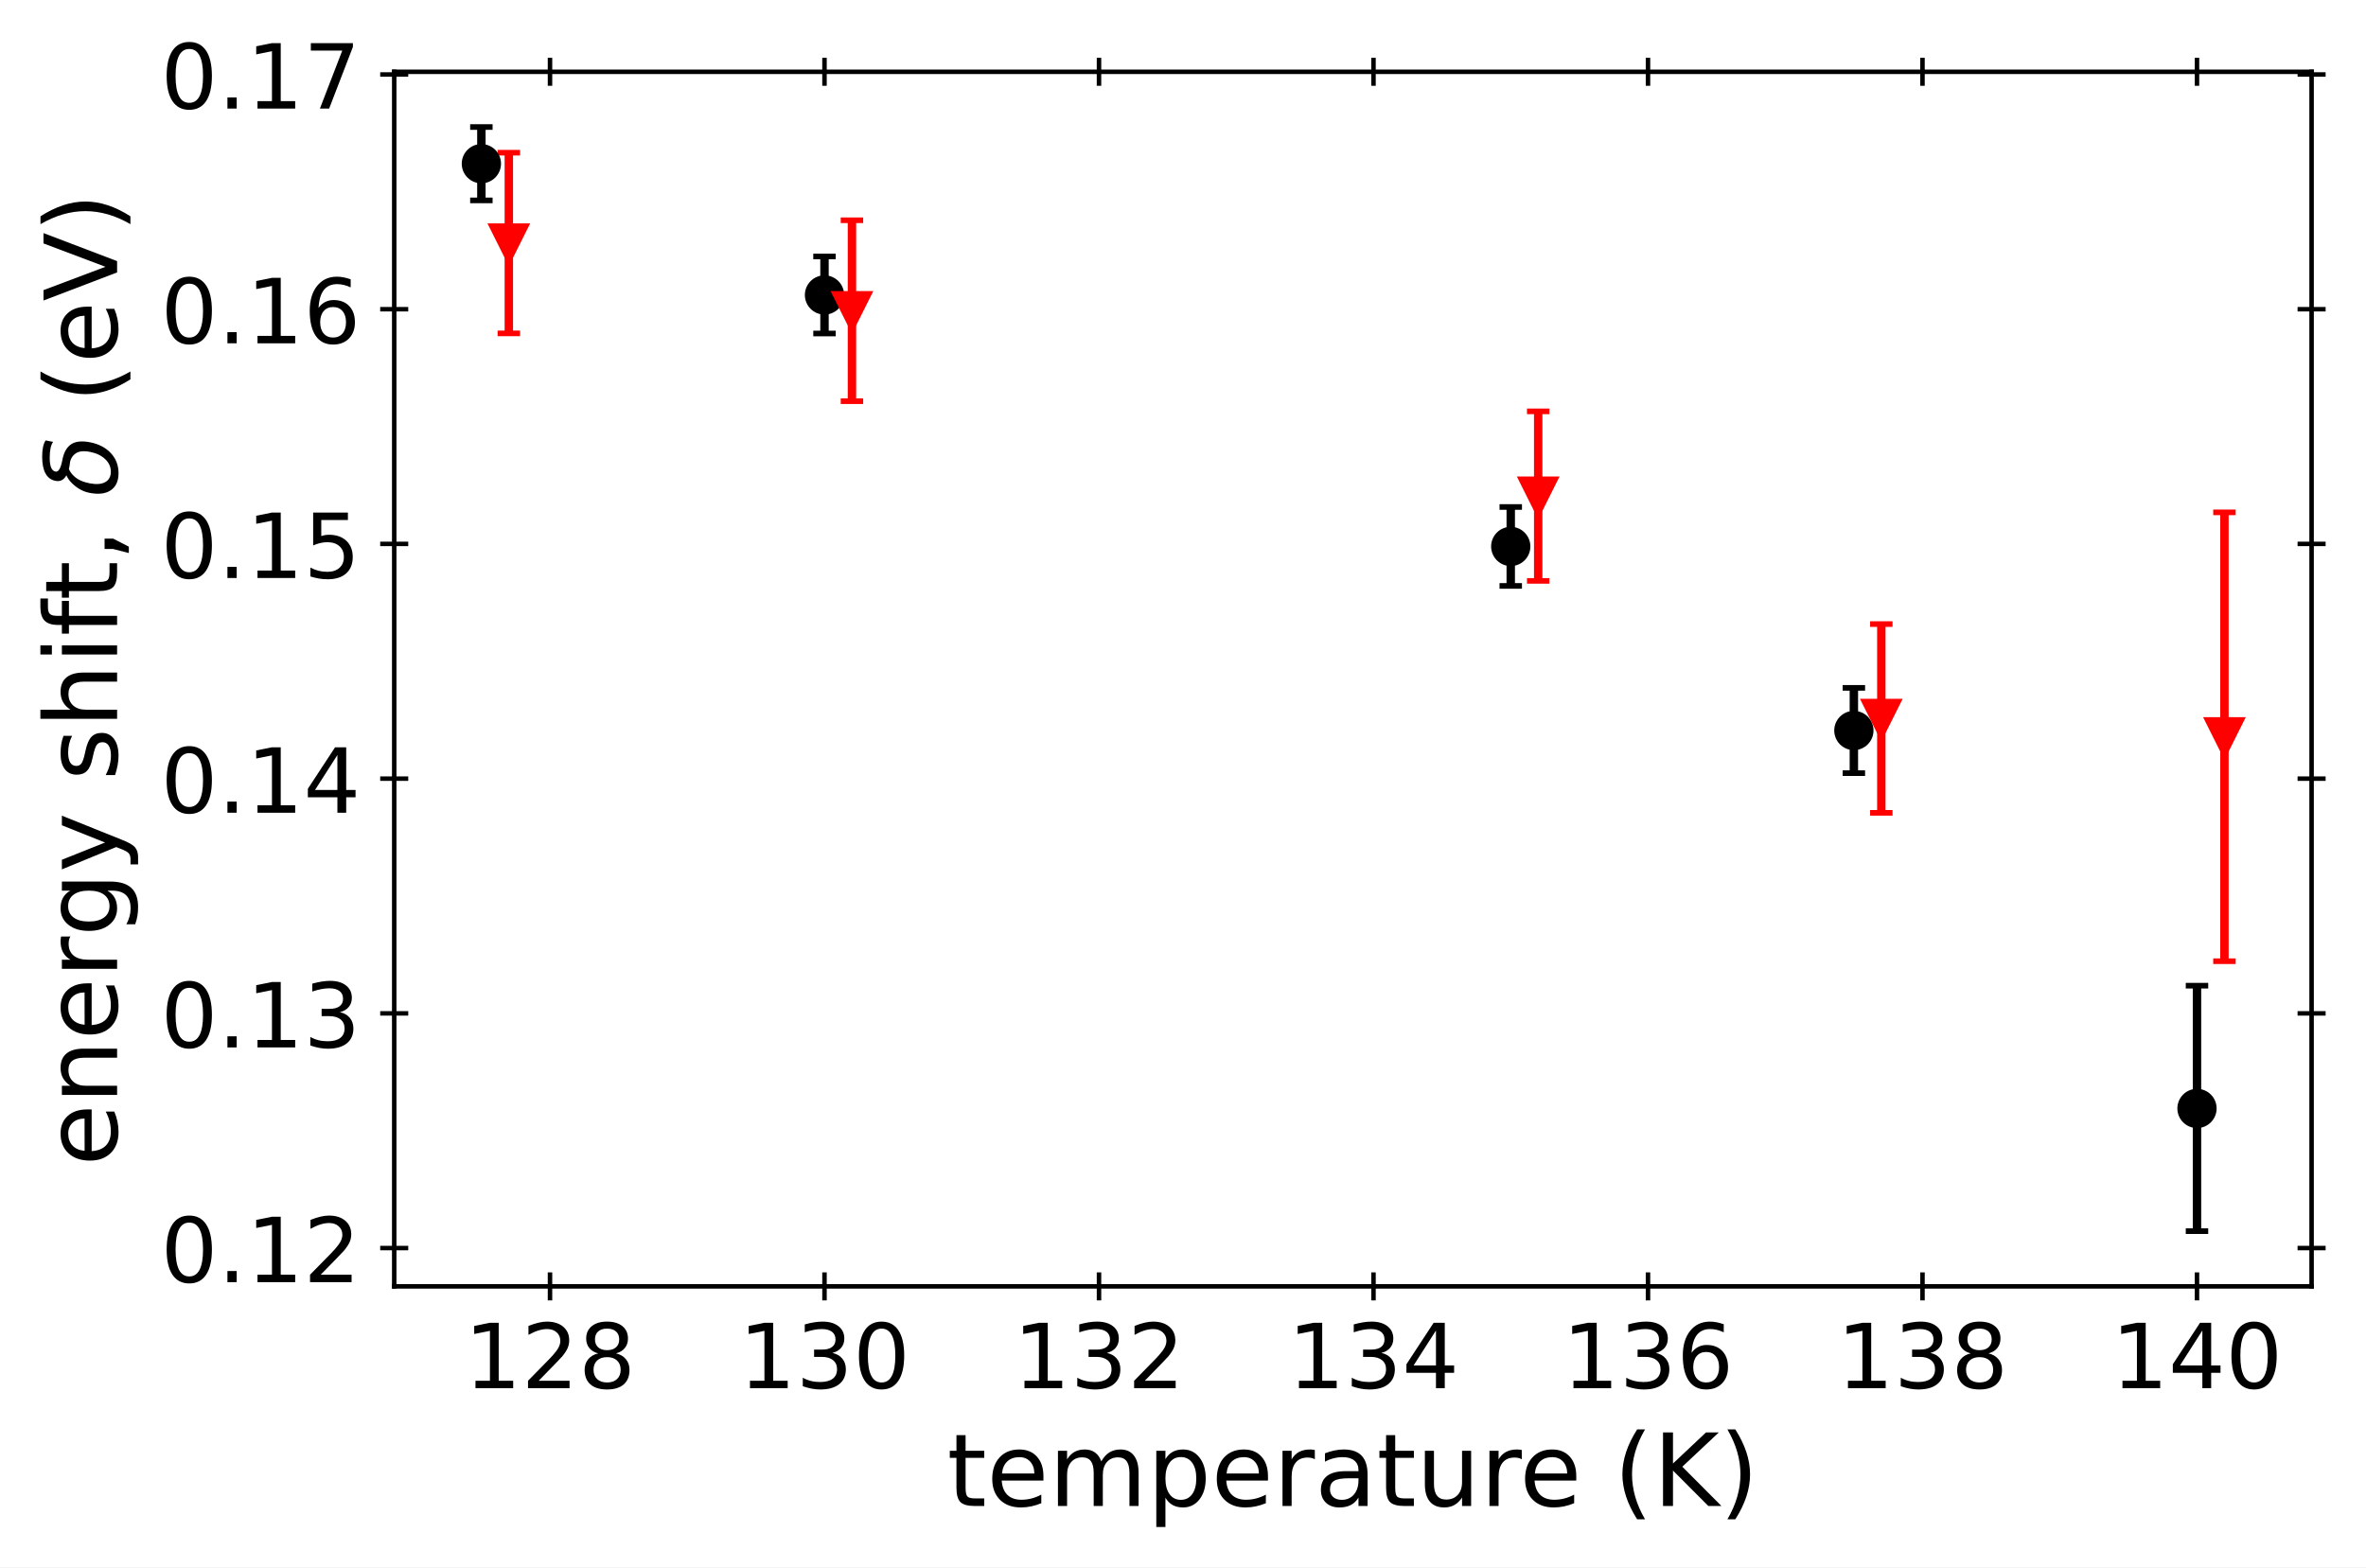
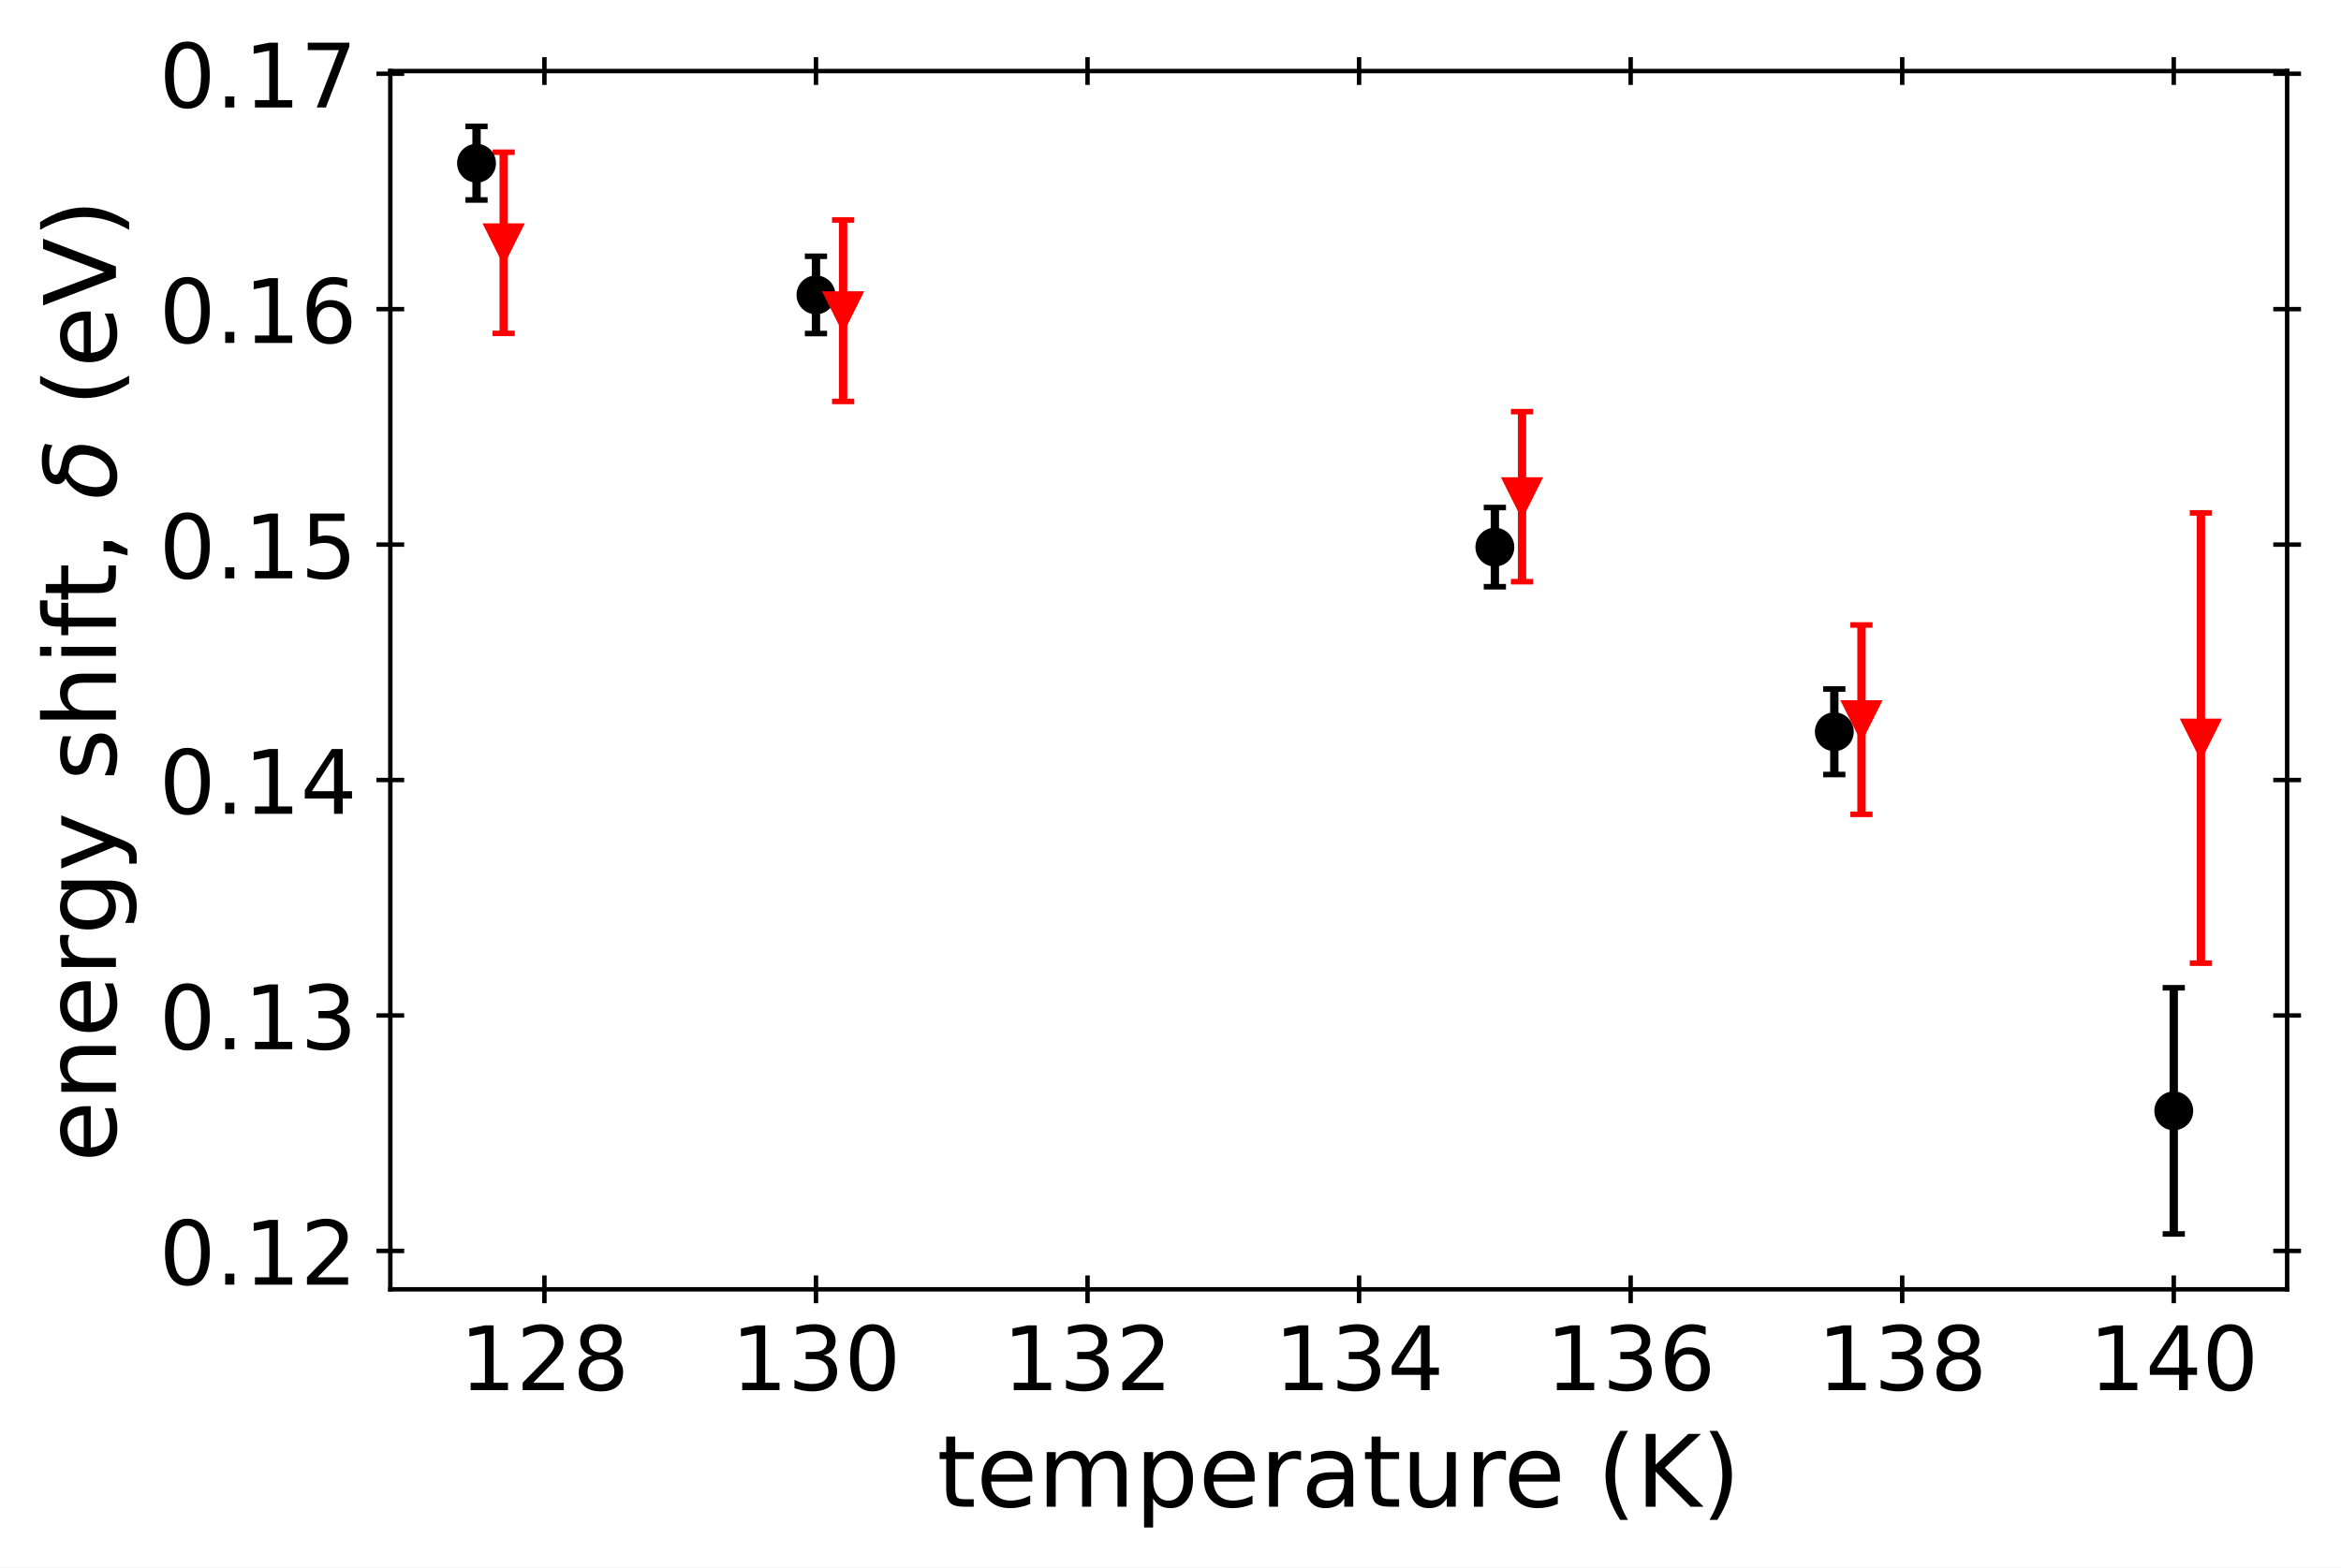
- <svg xmlns="http://www.w3.org/2000/svg" xmlns:xlink="http://www.w3.org/1999/xlink" width="421.826pt" height="279.476pt" viewBox="0 0 421.826 279.476" version="1.1">
+ <svg xmlns="http://www.w3.org/2000/svg" xmlns:xlink="http://www.w3.org/1999/xlink" width="421.556pt" height="282.349pt" viewBox="0 0 421.556 282.349" version="1.1">
  <defs>
    <style type="text/css">*{stroke-linejoin: round; stroke-linecap: butt}</style>
  </defs>
  <g id="figure_1">
    <g id="patch_1">
-       <path d="M 0 279.476  L 421.826 279.476  L 421.826 0  L 0 0  z " style="fill: #ffffff" />
+       <path d="M 0 282.349  L 421.556 282.349  L 421.556 0  L 0 0  z " style="fill: #ffffff" />
    </g>
    <g id="axes_1">
      <g id="patch_2">
-         <path d="M 70.285 229.37  L 412.126 229.37  L 412.126 12.804  L 70.285 12.804  z " style="fill: #ffffff" />
+         <path d="M 70.285 232.244  L 411.856 232.244  L 411.856 12.798  L 70.285 12.798  z " style="fill: #ffffff" />
      </g>
      <g id="matplotlib.axis_1">
        <g id="xtick_1">
          <g id="line2d_1">
            <defs>
-               <path id="m9408798e7b" d="M 0 2.5  L 0 -2.5  " style="stroke: #000000; stroke-width: 0.8" />
+               <path id="m8f74a3a046" d="M 0 2.5  L 0 -2.5  " style="stroke: #000000; stroke-width: 0.8" />
            </defs>
            <g>
-               <use xlink:href="#m9408798e7b" x="98.058" y="229.37" style="stroke: #000000; stroke-width: 0.8" />
+               <use xlink:href="#m8f74a3a046" x="98.036" y="232.244" style="stroke: #000000; stroke-width: 0.8" />
            </g>
          </g>
          <g id="line2d_2">
            <g>
-               <use xlink:href="#m9408798e7b" x="98.058" y="12.804" style="stroke: #000000; stroke-width: 0.8" />
+               <use xlink:href="#m8f74a3a046" x="98.036" y="12.798" style="stroke: #000000; stroke-width: 0.8" />
            </g>
          </g>
          <g id="text_1">
-             <g transform="translate(82.78808 247.5276) scale(0.16 -0.16)">
+             <g transform="translate(82.76614 250.4013) scale(0.16 -0.16)">
              <defs>
                <path id="DejaVuSans-31" d="M 794 531  L 1825 531  L 1825 4091  L 703 3866  L 703 4441  L 1819 4666  L 2450 4666  L 2450 531  L 3481 531  L 3481 0  L 794 0  L 794 531  z " transform="scale(0.015625)" />
                <path id="DejaVuSans-32" d="M 1228 531  L 3431 531  L 3431 0  L 469 0  L 469 531  Q 828 903 1448 1529  Q 2069 2156 2228 2338  Q 2531 2678 2651 2914  Q 2772 3150 2772 3378  Q 2772 3750 2511 3984  Q 2250 4219 1831 4219  Q 1534 4219 1204 4116  Q 875 4013 500 3803  L 500 4441  Q 881 4594 1212 4672  Q 1544 4750 1819 4750  Q 2544 4750 2975 4387  Q 3406 4025 3406 3419  Q 3406 3131 3298 2873  Q 3191 2616 2906 2266  Q 2828 2175 2409 1742  Q 1991 1309 1228 531  z " transform="scale(0.015625)" />
                <path id="DejaVuSans-38" d="M 2034 2216  Q 1584 2216 1326 1975  Q 1069 1734 1069 1313  Q 1069 891 1326 650  Q 1584 409 2034 409  Q 2484 409 2743 651  Q 3003 894 3003 1313  Q 3003 1734 2745 1975  Q 2488 2216 2034 2216  z M 1403 2484  Q 997 2584 770 2862  Q 544 3141 544 3541  Q 544 4100 942 4425  Q 1341 4750 2034 4750  Q 2731 4750 3128 4425  Q 3525 4100 3525 3541  Q 3525 3141 3298 2862  Q 3072 2584 2669 2484  Q 3125 2378 3379 2068  Q 3634 1759 3634 1313  Q 3634 634 3220 271  Q 2806 -91 2034 -91  Q 1263 -91 848 271  Q 434 634 434 1313  Q 434 1759 690 2068  Q 947 2378 1403 2484  z M 1172 3481  Q 1172 3119 1398 2916  Q 1625 2713 2034 2713  Q 2441 2713 2670 2916  Q 2900 3119 2900 3481  Q 2900 3844 2670 4047  Q 2441 4250 2034 4250  Q 1625 4250 1398 4047  Q 1172 3844 1172 3481  z " transform="scale(0.015625)" />
              </defs>
              <use xlink:href="#DejaVuSans-31" />
              <use xlink:href="#DejaVuSans-32" x="63.623" />
              <use xlink:href="#DejaVuSans-38" x="127.246" />
            </g>
          </g>
        </g>
        <g id="xtick_2">
          <g id="line2d_3">
            <g>
-               <use xlink:href="#m9408798e7b" x="146.997" y="229.37" style="stroke: #000000; stroke-width: 0.8" />
+               <use xlink:href="#m8f74a3a046" x="146.937" y="232.244" style="stroke: #000000; stroke-width: 0.8" />
            </g>
          </g>
          <g id="line2d_4">
            <g>
-               <use xlink:href="#m9408798e7b" x="146.997" y="12.804" style="stroke: #000000; stroke-width: 0.8" />
+               <use xlink:href="#m8f74a3a046" x="146.937" y="12.798" style="stroke: #000000; stroke-width: 0.8" />
            </g>
          </g>
          <g id="text_2">
-             <g transform="translate(131.7274 247.5276) scale(0.16 -0.16)">
+             <g transform="translate(131.6668 250.4013) scale(0.16 -0.16)">
              <defs>
                <path id="DejaVuSans-33" d="M 2597 2516  Q 3050 2419 3304 2112  Q 3559 1806 3559 1356  Q 3559 666 3084 287  Q 2609 -91 1734 -91  Q 1441 -91 1130 -33  Q 819 25 488 141  L 488 750  Q 750 597 1062 519  Q 1375 441 1716 441  Q 2309 441 2620 675  Q 2931 909 2931 1356  Q 2931 1769 2642 2001  Q 2353 2234 1838 2234  L 1294 2234  L 1294 2753  L 1863 2753  Q 2328 2753 2575 2939  Q 2822 3125 2822 3475  Q 2822 3834 2567 4026  Q 2313 4219 1838 4219  Q 1578 4219 1281 4162  Q 984 4106 628 3988  L 628 4550  Q 988 4650 1302 4700  Q 1616 4750 1894 4750  Q 2613 4750 3031 4423  Q 3450 4097 3450 3541  Q 3450 3153 3228 2886  Q 3006 2619 2597 2516  z " transform="scale(0.015625)" />
                <path id="DejaVuSans-30" d="M 2034 4250  Q 1547 4250 1301 3770  Q 1056 3291 1056 2328  Q 1056 1369 1301 889  Q 1547 409 2034 409  Q 2525 409 2770 889  Q 3016 1369 3016 2328  Q 3016 3291 2770 3770  Q 2525 4250 2034 4250  z M 2034 4750  Q 2819 4750 3233 4129  Q 3647 3509 3647 2328  Q 3647 1150 3233 529  Q 2819 -91 2034 -91  Q 1250 -91 836 529  Q 422 1150 422 2328  Q 422 3509 836 4129  Q 1250 4750 2034 4750  z " transform="scale(0.015625)" />
              </defs>
              <use xlink:href="#DejaVuSans-31" />
              <use xlink:href="#DejaVuSans-33" x="63.623" />
              <use xlink:href="#DejaVuSans-30" x="127.246" />
            </g>
          </g>
        </g>
        <g id="xtick_3">
          <g id="line2d_5">
            <g>
-               <use xlink:href="#m9408798e7b" x="195.937" y="229.37" style="stroke: #000000; stroke-width: 0.8" />
+               <use xlink:href="#m8f74a3a046" x="195.838" y="232.244" style="stroke: #000000; stroke-width: 0.8" />
            </g>
          </g>
          <g id="line2d_6">
            <g>
-               <use xlink:href="#m9408798e7b" x="195.937" y="12.804" style="stroke: #000000; stroke-width: 0.8" />
+               <use xlink:href="#m8f74a3a046" x="195.838" y="12.798" style="stroke: #000000; stroke-width: 0.8" />
            </g>
          </g>
          <g id="text_3">
-             <g transform="translate(180.6668 247.5276) scale(0.16 -0.16)">
+             <g transform="translate(180.5675 250.4013) scale(0.16 -0.16)">
              <use xlink:href="#DejaVuSans-31" />
              <use xlink:href="#DejaVuSans-33" x="63.623" />
              <use xlink:href="#DejaVuSans-32" x="127.246" />
            </g>
          </g>
        </g>
        <g id="xtick_4">
          <g id="line2d_7">
            <g>
-               <use xlink:href="#m9408798e7b" x="244.876" y="229.37" style="stroke: #000000; stroke-width: 0.8" />
+               <use xlink:href="#m8f74a3a046" x="244.738" y="232.244" style="stroke: #000000; stroke-width: 0.8" />
            </g>
          </g>
          <g id="line2d_8">
            <g>
-               <use xlink:href="#m9408798e7b" x="244.876" y="12.804" style="stroke: #000000; stroke-width: 0.8" />
+               <use xlink:href="#m8f74a3a046" x="244.738" y="12.798" style="stroke: #000000; stroke-width: 0.8" />
            </g>
          </g>
          <g id="text_4">
-             <g transform="translate(229.6061 247.5276) scale(0.16 -0.16)">
+             <g transform="translate(229.4682 250.4013) scale(0.16 -0.16)">
              <defs>
                <path id="DejaVuSans-34" d="M 2419 4116  L 825 1625  L 2419 1625  L 2419 4116  z M 2253 4666  L 3047 4666  L 3047 1625  L 3713 1625  L 3713 1100  L 3047 1100  L 3047 0  L 2419 0  L 2419 1100  L 313 1100  L 313 1709  L 2253 4666  z " transform="scale(0.015625)" />
              </defs>
              <use xlink:href="#DejaVuSans-31" />
              <use xlink:href="#DejaVuSans-33" x="63.623" />
              <use xlink:href="#DejaVuSans-34" x="127.246" />
            </g>
          </g>
        </g>
        <g id="xtick_5">
          <g id="line2d_9">
            <g>
-               <use xlink:href="#m9408798e7b" x="293.815" y="229.37" style="stroke: #000000; stroke-width: 0.8" />
+               <use xlink:href="#m8f74a3a046" x="293.639" y="232.244" style="stroke: #000000; stroke-width: 0.8" />
            </g>
          </g>
          <g id="line2d_10">
            <g>
-               <use xlink:href="#m9408798e7b" x="293.815" y="12.804" style="stroke: #000000; stroke-width: 0.8" />
+               <use xlink:href="#m8f74a3a046" x="293.639" y="12.798" style="stroke: #000000; stroke-width: 0.8" />
            </g>
          </g>
          <g id="text_5">
-             <g transform="translate(278.5454 247.5276) scale(0.16 -0.16)">
+             <g transform="translate(278.3689 250.4013) scale(0.16 -0.16)">
              <defs>
                <path id="DejaVuSans-36" d="M 2113 2584  Q 1688 2584 1439 2293  Q 1191 2003 1191 1497  Q 1191 994 1439 701  Q 1688 409 2113 409  Q 2538 409 2786 701  Q 3034 994 3034 1497  Q 3034 2003 2786 2293  Q 2538 2584 2113 2584  z M 3366 4563  L 3366 3988  Q 3128 4100 2886 4159  Q 2644 4219 2406 4219  Q 1781 4219 1451 3797  Q 1122 3375 1075 2522  Q 1259 2794 1537 2939  Q 1816 3084 2150 3084  Q 2853 3084 3261 2657  Q 3669 2231 3669 1497  Q 3669 778 3244 343  Q 2819 -91 2113 -91  Q 1303 -91 875 529  Q 447 1150 447 2328  Q 447 3434 972 4092  Q 1497 4750 2381 4750  Q 2619 4750 2861 4703  Q 3103 4656 3366 4563  z " transform="scale(0.015625)" />
              </defs>
              <use xlink:href="#DejaVuSans-31" />
              <use xlink:href="#DejaVuSans-33" x="63.623" />
              <use xlink:href="#DejaVuSans-36" x="127.246" />
            </g>
          </g>
        </g>
        <g id="xtick_6">
          <g id="line2d_11">
            <g>
-               <use xlink:href="#m9408798e7b" x="342.755" y="229.37" style="stroke: #000000; stroke-width: 0.8" />
+               <use xlink:href="#m8f74a3a046" x="342.54" y="232.244" style="stroke: #000000; stroke-width: 0.8" />
            </g>
          </g>
          <g id="line2d_12">
            <g>
-               <use xlink:href="#m9408798e7b" x="342.755" y="12.804" style="stroke: #000000; stroke-width: 0.8" />
+               <use xlink:href="#m8f74a3a046" x="342.54" y="12.798" style="stroke: #000000; stroke-width: 0.8" />
            </g>
          </g>
          <g id="text_6">
-             <g transform="translate(327.4848 247.5276) scale(0.16 -0.16)">
+             <g transform="translate(327.2696 250.4013) scale(0.16 -0.16)">
              <use xlink:href="#DejaVuSans-31" />
              <use xlink:href="#DejaVuSans-33" x="63.623" />
              <use xlink:href="#DejaVuSans-38" x="127.246" />
            </g>
          </g>
        </g>
        <g id="xtick_7">
          <g id="line2d_13">
            <g>
-               <use xlink:href="#m9408798e7b" x="391.694" y="229.37" style="stroke: #000000; stroke-width: 0.8" />
+               <use xlink:href="#m8f74a3a046" x="391.44" y="232.244" style="stroke: #000000; stroke-width: 0.8" />
            </g>
          </g>
          <g id="line2d_14">
            <g>
-               <use xlink:href="#m9408798e7b" x="391.694" y="12.804" style="stroke: #000000; stroke-width: 0.8" />
+               <use xlink:href="#m8f74a3a046" x="391.44" y="12.798" style="stroke: #000000; stroke-width: 0.8" />
            </g>
          </g>
          <g id="text_7">
-             <g transform="translate(376.4241 247.5276) scale(0.16 -0.16)">
+             <g transform="translate(376.1703 250.4013) scale(0.16 -0.16)">
              <use xlink:href="#DejaVuSans-31" />
              <use xlink:href="#DejaVuSans-34" x="63.623" />
              <use xlink:href="#DejaVuSans-30" x="127.246" />
            </g>
          </g>
        </g>
        <g id="text_8">
-           <g transform="translate(168.8541 268.5323) scale(0.18 -0.18)">
+           <g transform="translate(168.7191 271.406) scale(0.18 -0.18)">
            <defs>
              <path id="DejaVuSans-74" d="M 1172 4494  L 1172 3500  L 2356 3500  L 2356 3053  L 1172 3053  L 1172 1153  Q 1172 725 1289 603  Q 1406 481 1766 481  L 2356 481  L 2356 0  L 1766 0  Q 1100 0 847 248  Q 594 497 594 1153  L 594 3053  L 172 3053  L 172 3500  L 594 3500  L 594 4494  L 1172 4494  z " transform="scale(0.015625)" />
              <path id="DejaVuSans-65" d="M 3597 1894  L 3597 1613  L 953 1613  Q 991 1019 1311 708  Q 1631 397 2203 397  Q 2534 397 2845 478  Q 3156 559 3463 722  L 3463 178  Q 3153 47 2828 -22  Q 2503 -91 2169 -91  Q 1331 -91 842 396  Q 353 884 353 1716  Q 353 2575 817 3079  Q 1281 3584 2069 3584  Q 2775 3584 3186 3129  Q 3597 2675 3597 1894  z M 3022 2063  Q 3016 2534 2758 2815  Q 2500 3097 2075 3097  Q 1594 3097 1305 2825  Q 1016 2553 972 2059  L 3022 2063  z " transform="scale(0.015625)" />
              <path id="DejaVuSans-6d" d="M 3328 2828  Q 3544 3216 3844 3400  Q 4144 3584 4550 3584  Q 5097 3584 5394 3201  Q 5691 2819 5691 2113  L 5691 0  L 5113 0  L 5113 2094  Q 5113 2597 4934 2840  Q 4756 3084 4391 3084  Q 3944 3084 3684 2787  Q 3425 2491 3425 1978  L 3425 0  L 2847 0  L 2847 2094  Q 2847 2600 2669 2842  Q 2491 3084 2119 3084  Q 1678 3084 1418 2786  Q 1159 2488 1159 1978  L 1159 0  L 581 0  L 581 3500  L 1159 3500  L 1159 2956  Q 1356 3278 1631 3431  Q 1906 3584 2284 3584  Q 2666 3584 2933 3390  Q 3200 3197 3328 2828  z " transform="scale(0.015625)" />
              <path id="DejaVuSans-70" d="M 1159 525  L 1159 -1331  L 581 -1331  L 581 3500  L 1159 3500  L 1159 2969  Q 1341 3281 1617 3432  Q 1894 3584 2278 3584  Q 2916 3584 3314 3078  Q 3713 2572 3713 1747  Q 3713 922 3314 415  Q 2916 -91 2278 -91  Q 1894 -91 1617 61  Q 1341 213 1159 525  z M 3116 1747  Q 3116 2381 2855 2742  Q 2594 3103 2138 3103  Q 1681 3103 1420 2742  Q 1159 2381 1159 1747  Q 1159 1113 1420 752  Q 1681 391 2138 391  Q 2594 391 2855 752  Q 3116 1113 3116 1747  z " transform="scale(0.015625)" />
              <path id="DejaVuSans-72" d="M 2631 2963  Q 2534 3019 2420 3045  Q 2306 3072 2169 3072  Q 1681 3072 1420 2755  Q 1159 2438 1159 1844  L 1159 0  L 581 0  L 581 3500  L 1159 3500  L 1159 2956  Q 1341 3275 1631 3429  Q 1922 3584 2338 3584  Q 2397 3584 2469 3576  Q 2541 3569 2628 3553  L 2631 2963  z " transform="scale(0.015625)" />
              <path id="DejaVuSans-61" d="M 2194 1759  Q 1497 1759 1228 1600  Q 959 1441 959 1056  Q 959 750 1161 570  Q 1363 391 1709 391  Q 2188 391 2477 730  Q 2766 1069 2766 1631  L 2766 1759  L 2194 1759  z M 3341 1997  L 3341 0  L 2766 0  L 2766 531  Q 2569 213 2275 61  Q 1981 -91 1556 -91  Q 1019 -91 701 211  Q 384 513 384 1019  Q 384 1609 779 1909  Q 1175 2209 1959 2209  L 2766 2209  L 2766 2266  Q 2766 2663 2505 2880  Q 2244 3097 1772 3097  Q 1472 3097 1187 3025  Q 903 2953 641 2809  L 641 3341  Q 956 3463 1253 3523  Q 1550 3584 1831 3584  Q 2591 3584 2966 3190  Q 3341 2797 3341 1997  z " transform="scale(0.015625)" />
              <path id="DejaVuSans-75" d="M 544 1381  L 544 3500  L 1119 3500  L 1119 1403  Q 1119 906 1312 657  Q 1506 409 1894 409  Q 2359 409 2629 706  Q 2900 1003 2900 1516  L 2900 3500  L 3475 3500  L 3475 0  L 2900 0  L 2900 538  Q 2691 219 2414 64  Q 2138 -91 1772 -91  Q 1169 -91 856 284  Q 544 659 544 1381  z M 1991 3584  L 1991 3584  z " transform="scale(0.015625)" />
              <path id="DejaVuSans-20" transform="scale(0.015625)" />
              <path id="DejaVuSans-28" d="M 1984 4856  Q 1566 4138 1362 3434  Q 1159 2731 1159 2009  Q 1159 1288 1364 580  Q 1569 -128 1984 -844  L 1484 -844  Q 1016 -109 783 600  Q 550 1309 550 2009  Q 550 2706 781 3412  Q 1013 4119 1484 4856  L 1984 4856  z " transform="scale(0.015625)" />
              <path id="DejaVuSans-4b" d="M 628 4666  L 1259 4666  L 1259 2694  L 3353 4666  L 4166 4666  L 1850 2491  L 4331 0  L 3500 0  L 1259 2247  L 1259 0  L 628 0  L 628 4666  z " transform="scale(0.015625)" />
              <path id="DejaVuSans-29" d="M 513 4856  L 1013 4856  Q 1481 4119 1714 3412  Q 1947 2706 1947 2009  Q 1947 1309 1714 600  Q 1481 -109 1013 -844  L 513 -844  Q 928 -128 1133 580  Q 1338 1288 1338 2009  Q 1338 2731 1133 3434  Q 928 4138 513 4856  z " transform="scale(0.015625)" />
            </defs>
            <use xlink:href="#DejaVuSans-74" />
            <use xlink:href="#DejaVuSans-65" x="39.209" />
            <use xlink:href="#DejaVuSans-6d" x="100.732" />
            <use xlink:href="#DejaVuSans-70" x="198.145" />
            <use xlink:href="#DejaVuSans-65" x="261.621" />
            <use xlink:href="#DejaVuSans-72" x="323.145" />
            <use xlink:href="#DejaVuSans-61" x="364.258" />
            <use xlink:href="#DejaVuSans-74" x="425.537" />
            <use xlink:href="#DejaVuSans-75" x="464.746" />
            <use xlink:href="#DejaVuSans-72" x="528.125" />
            <use xlink:href="#DejaVuSans-65" x="566.988" />
            <use xlink:href="#DejaVuSans-20" x="628.512" />
            <use xlink:href="#DejaVuSans-28" x="660.299" />
            <use xlink:href="#DejaVuSans-4b" x="699.312" />
            <use xlink:href="#DejaVuSans-29" x="764.889" />
          </g>
        </g>
      </g>
      <g id="matplotlib.axis_2">
        <g id="ytick_1">
          <g id="line2d_15">
            <defs>
-               <path id="m088292e2e8" d="M 2.5 0  L -2.5 -0  " style="stroke: #000000; stroke-width: 0.8" />
+               <path id="m3745c87057" d="M 2.5 0  L -2.5 -0  " style="stroke: #000000; stroke-width: 0.8" />
            </defs>
            <g>
-               <use xlink:href="#m088292e2e8" x="70.285" y="222.541" style="stroke: #000000; stroke-width: 0.8" />
+               <use xlink:href="#m3745c87057" x="70.285" y="225.324" style="stroke: #000000; stroke-width: 0.8" />
            </g>
          </g>
          <g id="line2d_16">
            <g>
-               <use xlink:href="#m088292e2e8" x="412.126" y="222.541" style="stroke: #000000; stroke-width: 0.8" />
+               <use xlink:href="#m3745c87057" x="411.856" y="225.324" style="stroke: #000000; stroke-width: 0.8" />
            </g>
          </g>
          <g id="text_9">
-             <g transform="translate(28.66 228.6199) scale(0.16 -0.16)">
+             <g transform="translate(28.66 231.4028) scale(0.16 -0.16)">
              <defs>
                <path id="DejaVuSans-2e" d="M 684 794  L 1344 794  L 1344 0  L 684 0  L 684 794  z " transform="scale(0.015625)" />
              </defs>
              <use xlink:href="#DejaVuSans-30" />
              <use xlink:href="#DejaVuSans-2e" x="63.623" />
              <use xlink:href="#DejaVuSans-31" x="95.41" />
              <use xlink:href="#DejaVuSans-32" x="159.033" />
            </g>
          </g>
        </g>
        <g id="ytick_2">
          <g id="line2d_17">
            <g>
-               <use xlink:href="#m088292e2e8" x="70.285" y="180.689" style="stroke: #000000; stroke-width: 0.8" />
+               <use xlink:href="#m3745c87057" x="70.285" y="182.915" style="stroke: #000000; stroke-width: 0.8" />
            </g>
          </g>
          <g id="line2d_18">
            <g>
-               <use xlink:href="#m088292e2e8" x="412.126" y="180.689" style="stroke: #000000; stroke-width: 0.8" />
+               <use xlink:href="#m3745c87057" x="411.856" y="182.915" style="stroke: #000000; stroke-width: 0.8" />
            </g>
          </g>
          <g id="text_10">
-             <g transform="translate(28.66 186.7675) scale(0.16 -0.16)">
+             <g transform="translate(28.66 188.9937) scale(0.16 -0.16)">
              <use xlink:href="#DejaVuSans-30" />
              <use xlink:href="#DejaVuSans-2e" x="63.623" />
              <use xlink:href="#DejaVuSans-31" x="95.41" />
              <use xlink:href="#DejaVuSans-33" x="159.033" />
            </g>
          </g>
        </g>
        <g id="ytick_3">
          <g id="line2d_19">
            <g>
-               <use xlink:href="#m088292e2e8" x="70.285" y="138.836" style="stroke: #000000; stroke-width: 0.8" />
+               <use xlink:href="#m3745c87057" x="70.285" y="140.506" style="stroke: #000000; stroke-width: 0.8" />
            </g>
          </g>
          <g id="line2d_20">
            <g>
-               <use xlink:href="#m088292e2e8" x="412.126" y="138.836" style="stroke: #000000; stroke-width: 0.8" />
+               <use xlink:href="#m3745c87057" x="411.856" y="140.506" style="stroke: #000000; stroke-width: 0.8" />
            </g>
          </g>
          <g id="text_11">
-             <g transform="translate(28.66 144.915) scale(0.16 -0.16)">
+             <g transform="translate(28.66 146.5847) scale(0.16 -0.16)">
              <use xlink:href="#DejaVuSans-30" />
              <use xlink:href="#DejaVuSans-2e" x="63.623" />
              <use xlink:href="#DejaVuSans-31" x="95.41" />
              <use xlink:href="#DejaVuSans-34" x="159.033" />
            </g>
          </g>
        </g>
        <g id="ytick_4">
          <g id="line2d_21">
            <g>
-               <use xlink:href="#m088292e2e8" x="70.285" y="96.984" style="stroke: #000000; stroke-width: 0.8" />
+               <use xlink:href="#m3745c87057" x="70.285" y="98.097" style="stroke: #000000; stroke-width: 0.8" />
            </g>
          </g>
          <g id="line2d_22">
            <g>
-               <use xlink:href="#m088292e2e8" x="412.126" y="96.984" style="stroke: #000000; stroke-width: 0.8" />
+               <use xlink:href="#m3745c87057" x="411.856" y="98.097" style="stroke: #000000; stroke-width: 0.8" />
            </g>
          </g>
          <g id="text_12">
-             <g transform="translate(28.66 103.0625) scale(0.16 -0.16)">
+             <g transform="translate(28.66 104.1756) scale(0.16 -0.16)">
              <defs>
                <path id="DejaVuSans-35" d="M 691 4666  L 3169 4666  L 3169 4134  L 1269 4134  L 1269 2991  Q 1406 3038 1543 3061  Q 1681 3084 1819 3084  Q 2600 3084 3056 2656  Q 3513 2228 3513 1497  Q 3513 744 3044 326  Q 2575 -91 1722 -91  Q 1428 -91 1123 -41  Q 819 9 494 109  L 494 744  Q 775 591 1075 516  Q 1375 441 1709 441  Q 2250 441 2565 725  Q 2881 1009 2881 1497  Q 2881 1984 2565 2268  Q 2250 2553 1709 2553  Q 1456 2553 1204 2497  Q 953 2441 691 2322  L 691 4666  z " transform="scale(0.015625)" />
              </defs>
              <use xlink:href="#DejaVuSans-30" />
              <use xlink:href="#DejaVuSans-2e" x="63.623" />
              <use xlink:href="#DejaVuSans-31" x="95.41" />
              <use xlink:href="#DejaVuSans-35" x="159.033" />
            </g>
          </g>
        </g>
        <g id="ytick_5">
          <g id="line2d_23">
            <g>
-               <use xlink:href="#m088292e2e8" x="70.285" y="55.131" style="stroke: #000000; stroke-width: 0.8" />
+               <use xlink:href="#m3745c87057" x="70.285" y="55.688" style="stroke: #000000; stroke-width: 0.8" />
            </g>
          </g>
          <g id="line2d_24">
            <g>
-               <use xlink:href="#m088292e2e8" x="412.126" y="55.131" style="stroke: #000000; stroke-width: 0.8" />
+               <use xlink:href="#m3745c87057" x="411.856" y="55.688" style="stroke: #000000; stroke-width: 0.8" />
            </g>
          </g>
          <g id="text_13">
-             <g transform="translate(28.66 61.20999) scale(0.16 -0.16)">
+             <g transform="translate(28.66 61.76656) scale(0.16 -0.16)">
              <use xlink:href="#DejaVuSans-30" />
              <use xlink:href="#DejaVuSans-2e" x="63.623" />
              <use xlink:href="#DejaVuSans-31" x="95.41" />
              <use xlink:href="#DejaVuSans-36" x="159.033" />
            </g>
          </g>
        </g>
        <g id="ytick_6">
          <g id="line2d_25">
            <g>
-               <use xlink:href="#m088292e2e8" x="70.285" y="13.279" style="stroke: #000000; stroke-width: 0.8" />
+               <use xlink:href="#m3745c87057" x="70.285" y="13.279" style="stroke: #000000; stroke-width: 0.8" />
            </g>
          </g>
          <g id="line2d_26">
            <g>
-               <use xlink:href="#m088292e2e8" x="412.126" y="13.279" style="stroke: #000000; stroke-width: 0.8" />
+               <use xlink:href="#m3745c87057" x="411.856" y="13.279" style="stroke: #000000; stroke-width: 0.8" />
            </g>
          </g>
          <g id="text_14">
            <g transform="translate(28.66 19.3575) scale(0.16 -0.16)">
              <defs>
                <path id="DejaVuSans-37" d="M 525 4666  L 3525 4666  L 3525 4397  L 1831 0  L 1172 0  L 2766 4134  L 525 4134  L 525 4666  z " transform="scale(0.015625)" />
              </defs>
              <use xlink:href="#DejaVuSans-30" />
              <use xlink:href="#DejaVuSans-2e" x="63.623" />
              <use xlink:href="#DejaVuSans-31" x="95.41" />
              <use xlink:href="#DejaVuSans-37" x="159.033" />
            </g>
          </g>
        </g>
        <g id="text_15">
-           <g transform="translate(20.88 207.937) rotate(-90) scale(0.18 -0.18)">
+           <g transform="translate(20.88 209.3707) rotate(-90) scale(0.18 -0.18)">
            <defs>
              <path id="DejaVuSans-6e" d="M 3513 2113  L 3513 0  L 2938 0  L 2938 2094  Q 2938 2591 2744 2837  Q 2550 3084 2163 3084  Q 1697 3084 1428 2787  Q 1159 2491 1159 1978  L 1159 0  L 581 0  L 581 3500  L 1159 3500  L 1159 2956  Q 1366 3272 1645 3428  Q 1925 3584 2291 3584  Q 2894 3584 3203 3211  Q 3513 2838 3513 2113  z " transform="scale(0.015625)" />
              <path id="DejaVuSans-67" d="M 2906 1791  Q 2906 2416 2648 2759  Q 2391 3103 1925 3103  Q 1463 3103 1205 2759  Q 947 2416 947 1791  Q 947 1169 1205 825  Q 1463 481 1925 481  Q 2391 481 2648 825  Q 2906 1169 2906 1791  z M 3481 434  Q 3481 -459 3084 -895  Q 2688 -1331 1869 -1331  Q 1566 -1331 1297 -1286  Q 1028 -1241 775 -1147  L 775 -588  Q 1028 -725 1275 -790  Q 1522 -856 1778 -856  Q 2344 -856 2625 -561  Q 2906 -266 2906 331  L 2906 616  Q 2728 306 2450 153  Q 2172 0 1784 0  Q 1141 0 747 490  Q 353 981 353 1791  Q 353 2603 747 3093  Q 1141 3584 1784 3584  Q 2172 3584 2450 3431  Q 2728 3278 2906 2969  L 2906 3500  L 3481 3500  L 3481 434  z " transform="scale(0.015625)" />
              <path id="DejaVuSans-79" d="M 2059 -325  Q 1816 -950 1584 -1140  Q 1353 -1331 966 -1331  L 506 -1331  L 506 -850  L 844 -850  Q 1081 -850 1212 -737  Q 1344 -625 1503 -206  L 1606 56  L 191 3500  L 800 3500  L 1894 763  L 2988 3500  L 3597 3500  L 2059 -325  z " transform="scale(0.015625)" />
              <path id="DejaVuSans-73" d="M 2834 3397  L 2834 2853  Q 2591 2978 2328 3040  Q 2066 3103 1784 3103  Q 1356 3103 1142 2972  Q 928 2841 928 2578  Q 928 2378 1081 2264  Q 1234 2150 1697 2047  L 1894 2003  Q 2506 1872 2764 1633  Q 3022 1394 3022 966  Q 3022 478 2636 193  Q 2250 -91 1575 -91  Q 1294 -91 989 -36  Q 684 19 347 128  L 347 722  Q 666 556 975 473  Q 1284 391 1588 391  Q 1994 391 2212 530  Q 2431 669 2431 922  Q 2431 1156 2273 1281  Q 2116 1406 1581 1522  L 1381 1569  Q 847 1681 609 1914  Q 372 2147 372 2553  Q 372 3047 722 3315  Q 1072 3584 1716 3584  Q 2034 3584 2315 3537  Q 2597 3491 2834 3397  z " transform="scale(0.015625)" />
              <path id="DejaVuSans-68" d="M 3513 2113  L 3513 0  L 2938 0  L 2938 2094  Q 2938 2591 2744 2837  Q 2550 3084 2163 3084  Q 1697 3084 1428 2787  Q 1159 2491 1159 1978  L 1159 0  L 581 0  L 581 4863  L 1159 4863  L 1159 2956  Q 1366 3272 1645 3428  Q 1925 3584 2291 3584  Q 2894 3584 3203 3211  Q 3513 2838 3513 2113  z " transform="scale(0.015625)" />
              <path id="DejaVuSans-69" d="M 603 3500  L 1178 3500  L 1178 0  L 603 0  L 603 3500  z M 603 4863  L 1178 4863  L 1178 4134  L 603 4134  L 603 4863  z " transform="scale(0.015625)" />
              <path id="DejaVuSans-66" d="M 2375 4863  L 2375 4384  L 1825 4384  Q 1516 4384 1395 4259  Q 1275 4134 1275 3809  L 1275 3500  L 2222 3500  L 2222 3053  L 1275 3053  L 1275 0  L 697 0  L 697 3053  L 147 3053  L 147 3500  L 697 3500  L 697 3744  Q 697 4328 969 4595  Q 1241 4863 1831 4863  L 2375 4863  z " transform="scale(0.015625)" />
              <path id="DejaVuSans-2c" d="M 750 794  L 1409 794  L 1409 256  L 897 -744  L 494 -744  L 750 256  L 750 794  z " transform="scale(0.015625)" />
              <path id="DejaVuSans-Oblique-3b4" d="M 3472 4053  Q 3197 4272 2450 4272  Q 1659 4272 1588 3906  Q 1531 3619 2328 3469  Q 2953 3353 3253 3003  Q 3616 2581 3447 1716  Q 3284 888 2763 400  Q 2238 -91 1488 -91  Q 741 -91 406 400  Q 72 888 241 1747  Q 363 2384 891 2900  Q 1097 3100 1353 3213  Q 913 3459 1000 3900  Q 1166 4750 2544 4750  Q 3234 4750 3566 4531  L 3472 4053  z M 1753 3056  Q 1525 2966 1306 2738  Q 969 2384 847 1747  Q 722 1113 919 756  Q 1119 397 1584 397  Q 2044 397 2381 759  Q 2722 1122 2838 1716  Q 2956 2338 2731 2638  Q 2491 2959 2103 2994  Q 1906 3013 1753 3056  z " transform="scale(0.015625)" />
              <path id="DejaVuSans-56" d="M 1831 0  L 50 4666  L 709 4666  L 2188 738  L 3669 4666  L 4325 4666  L 2547 0  L 1831 0  z " transform="scale(0.015625)" />
            </defs>
            <use xlink:href="#DejaVuSans-65" transform="translate(0 0.015625)" />
            <use xlink:href="#DejaVuSans-6e" transform="translate(61.52344 0.015625)" />
            <use xlink:href="#DejaVuSans-65" transform="translate(124.9023 0.015625)" />
            <use xlink:href="#DejaVuSans-72" transform="translate(186.4258 0.015625)" />
            <use xlink:href="#DejaVuSans-67" transform="translate(227.5391 0.015625)" />
            <use xlink:href="#DejaVuSans-79" transform="translate(291.0156 0.015625)" />
            <use xlink:href="#DejaVuSans-20" transform="translate(350.1953 0.015625)" />
            <use xlink:href="#DejaVuSans-73" transform="translate(381.9824 0.015625)" />
            <use xlink:href="#DejaVuSans-68" transform="translate(434.082 0.015625)" />
            <use xlink:href="#DejaVuSans-69" transform="translate(497.4609 0.015625)" />
            <use xlink:href="#DejaVuSans-66" transform="translate(525.2441 0.015625)" />
            <use xlink:href="#DejaVuSans-74" transform="translate(560.4492 0.015625)" />
            <use xlink:href="#DejaVuSans-2c" transform="translate(599.6582 0.015625)" />
            <use xlink:href="#DejaVuSans-20" transform="translate(631.4453 0.015625)" />
            <use xlink:href="#DejaVuSans-Oblique-3b4" transform="translate(663.2324 0.015625)" />
            <use xlink:href="#DejaVuSans-20" transform="translate(724.4141 0.015625)" />
            <use xlink:href="#DejaVuSans-28" transform="translate(756.2012 0.015625)" />
            <use xlink:href="#DejaVuSans-65" transform="translate(795.2148 0.015625)" />
            <use xlink:href="#DejaVuSans-56" transform="translate(856.7383 0.015625)" />
            <use xlink:href="#DejaVuSans-29" transform="translate(925.1465 0.015625)" />
          </g>
        </g>
      </g>
      <g id="LineCollection_1">
-         <path d="M 85.823 35.727  L 85.823 22.648  " clip-path="url(#p96a592876d)" style="fill: none; stroke: #000000; stroke-width: 1.5" />
-         <path d="M 146.997 59.463  L 146.997 45.727  " clip-path="url(#p96a592876d)" style="fill: none; stroke: #000000; stroke-width: 1.5" />
-         <path d="M 269.346 104.471  L 269.346 90.399  " clip-path="url(#p96a592876d)" style="fill: none; stroke: #000000; stroke-width: 1.5" />
-         <path d="M 330.52 137.855  L 330.52 122.654  " clip-path="url(#p96a592876d)" style="fill: none; stroke: #000000; stroke-width: 1.5" />
-         <path d="M 391.694 219.526  L 391.694 175.76  " clip-path="url(#p96a592876d)" style="fill: none; stroke: #000000; stroke-width: 1.5" />
+         <path d="M 85.811 36.025  L 85.811 22.772  " clip-path="url(#p8226f7d1d6)" style="fill: none; stroke: #000000; stroke-width: 1.5" />
+         <path d="M 146.937 60.077  L 146.937 46.159  " clip-path="url(#p8226f7d1d6)" style="fill: none; stroke: #000000; stroke-width: 1.5" />
+         <path d="M 269.189 105.684  L 269.189 91.425  " clip-path="url(#p8226f7d1d6)" style="fill: none; stroke: #000000; stroke-width: 1.5" />
+         <path d="M 330.314 139.512  L 330.314 124.108  " clip-path="url(#p8226f7d1d6)" style="fill: none; stroke: #000000; stroke-width: 1.5" />
+         <path d="M 391.44 222.269  L 391.44 177.921  " clip-path="url(#p8226f7d1d6)" style="fill: none; stroke: #000000; stroke-width: 1.5" />
      </g>
      <g id="line2d_27">
        <defs>
-           <path id="m64abbb99bb" d="M 2 0  L -2 -0  " style="stroke: #000000" />
+           <path id="m69a9b53c4d" d="M 2 0  L -2 -0  " style="stroke: #000000" />
        </defs>
-         <g clip-path="url(#p96a592876d)">
-           <use xlink:href="#m64abbb99bb" x="85.823" y="35.727" style="stroke: #000000" />
-           <use xlink:href="#m64abbb99bb" x="146.997" y="59.463" style="stroke: #000000" />
-           <use xlink:href="#m64abbb99bb" x="269.346" y="104.471" style="stroke: #000000" />
-           <use xlink:href="#m64abbb99bb" x="330.52" y="137.855" style="stroke: #000000" />
-           <use xlink:href="#m64abbb99bb" x="391.694" y="219.526" style="stroke: #000000" />
+         <g clip-path="url(#p8226f7d1d6)">
+           <use xlink:href="#m69a9b53c4d" x="85.811" y="36.025" style="stroke: #000000" />
+           <use xlink:href="#m69a9b53c4d" x="146.937" y="60.077" style="stroke: #000000" />
+           <use xlink:href="#m69a9b53c4d" x="269.189" y="105.684" style="stroke: #000000" />
+           <use xlink:href="#m69a9b53c4d" x="330.314" y="139.512" style="stroke: #000000" />
+           <use xlink:href="#m69a9b53c4d" x="391.44" y="222.269" style="stroke: #000000" />
        </g>
      </g>
      <g id="line2d_28">
-         <g clip-path="url(#p96a592876d)">
-           <use xlink:href="#m64abbb99bb" x="85.823" y="22.648" style="stroke: #000000" />
-           <use xlink:href="#m64abbb99bb" x="146.997" y="45.727" style="stroke: #000000" />
-           <use xlink:href="#m64abbb99bb" x="269.346" y="90.399" style="stroke: #000000" />
-           <use xlink:href="#m64abbb99bb" x="330.52" y="122.654" style="stroke: #000000" />
-           <use xlink:href="#m64abbb99bb" x="391.694" y="175.76" style="stroke: #000000" />
+         <g clip-path="url(#p8226f7d1d6)">
+           <use xlink:href="#m69a9b53c4d" x="85.811" y="22.772" style="stroke: #000000" />
+           <use xlink:href="#m69a9b53c4d" x="146.937" y="46.159" style="stroke: #000000" />
+           <use xlink:href="#m69a9b53c4d" x="269.189" y="91.425" style="stroke: #000000" />
+           <use xlink:href="#m69a9b53c4d" x="330.314" y="124.108" style="stroke: #000000" />
+           <use xlink:href="#m69a9b53c4d" x="391.44" y="177.921" style="stroke: #000000" />
        </g>
      </g>
      <g id="LineCollection_2">
-         <path d="M 90.717 59.439  L 90.717 27.232  " clip-path="url(#p96a592876d)" style="fill: none; stroke: #ff0000; stroke-width: 1.5" />
-         <path d="M 151.891 71.531  L 151.891 39.28  " clip-path="url(#p96a592876d)" style="fill: none; stroke: #ff0000; stroke-width: 1.5" />
-         <path d="M 274.24 103.578  L 274.24 73.351  " clip-path="url(#p96a592876d)" style="fill: none; stroke: #ff0000; stroke-width: 1.5" />
-         <path d="M 335.414 144.931  L 335.414 111.273  " clip-path="url(#p96a592876d)" style="fill: none; stroke: #ff0000; stroke-width: 1.5" />
-         <path d="M 396.588 171.396  L 396.588 91.355  " clip-path="url(#p96a592876d)" style="fill: none; stroke: #ff0000; stroke-width: 1.5" />
+         <path d="M 90.701 60.052  L 90.701 27.418  " clip-path="url(#p8226f7d1d6)" style="fill: none; stroke: #ff0000; stroke-width: 1.5" />
+         <path d="M 151.827 72.306  L 151.827 39.626  " clip-path="url(#p8226f7d1d6)" style="fill: none; stroke: #ff0000; stroke-width: 1.5" />
+         <path d="M 274.079 104.779  L 274.079 74.149  " clip-path="url(#p8226f7d1d6)" style="fill: none; stroke: #ff0000; stroke-width: 1.5" />
+         <path d="M 335.204 146.682  L 335.204 112.576  " clip-path="url(#p8226f7d1d6)" style="fill: none; stroke: #ff0000; stroke-width: 1.5" />
+         <path d="M 396.33 173.499  L 396.33 92.393  " clip-path="url(#p8226f7d1d6)" style="fill: none; stroke: #ff0000; stroke-width: 1.5" />
      </g>
      <g id="line2d_29">
        <defs>
-           <path id="m354594dbb7" d="M 2 0  L -2 -0  " style="stroke: #ff0000" />
+           <path id="m2b0495eec9" d="M 2 0  L -2 -0  " style="stroke: #ff0000" />
        </defs>
-         <g clip-path="url(#p96a592876d)">
-           <use xlink:href="#m354594dbb7" x="90.717" y="59.439" style="fill: #ff0000; stroke: #ff0000" />
-           <use xlink:href="#m354594dbb7" x="151.891" y="71.531" style="fill: #ff0000; stroke: #ff0000" />
-           <use xlink:href="#m354594dbb7" x="274.24" y="103.578" style="fill: #ff0000; stroke: #ff0000" />
-           <use xlink:href="#m354594dbb7" x="335.414" y="144.931" style="fill: #ff0000; stroke: #ff0000" />
-           <use xlink:href="#m354594dbb7" x="396.588" y="171.396" style="fill: #ff0000; stroke: #ff0000" />
+         <g clip-path="url(#p8226f7d1d6)">
+           <use xlink:href="#m2b0495eec9" x="90.701" y="60.052" style="fill: #ff0000; stroke: #ff0000" />
+           <use xlink:href="#m2b0495eec9" x="151.827" y="72.306" style="fill: #ff0000; stroke: #ff0000" />
+           <use xlink:href="#m2b0495eec9" x="274.079" y="104.779" style="fill: #ff0000; stroke: #ff0000" />
+           <use xlink:href="#m2b0495eec9" x="335.204" y="146.682" style="fill: #ff0000; stroke: #ff0000" />
+           <use xlink:href="#m2b0495eec9" x="396.33" y="173.499" style="fill: #ff0000; stroke: #ff0000" />
        </g>
      </g>
      <g id="line2d_30">
-         <g clip-path="url(#p96a592876d)">
-           <use xlink:href="#m354594dbb7" x="90.717" y="27.232" style="fill: #ff0000; stroke: #ff0000" />
-           <use xlink:href="#m354594dbb7" x="151.891" y="39.28" style="fill: #ff0000; stroke: #ff0000" />
-           <use xlink:href="#m354594dbb7" x="274.24" y="73.351" style="fill: #ff0000; stroke: #ff0000" />
-           <use xlink:href="#m354594dbb7" x="335.414" y="111.273" style="fill: #ff0000; stroke: #ff0000" />
-           <use xlink:href="#m354594dbb7" x="396.588" y="91.355" style="fill: #ff0000; stroke: #ff0000" />
+         <g clip-path="url(#p8226f7d1d6)">
+           <use xlink:href="#m2b0495eec9" x="90.701" y="27.418" style="fill: #ff0000; stroke: #ff0000" />
+           <use xlink:href="#m2b0495eec9" x="151.827" y="39.626" style="fill: #ff0000; stroke: #ff0000" />
+           <use xlink:href="#m2b0495eec9" x="274.079" y="74.149" style="fill: #ff0000; stroke: #ff0000" />
+           <use xlink:href="#m2b0495eec9" x="335.204" y="112.576" style="fill: #ff0000; stroke: #ff0000" />
+           <use xlink:href="#m2b0495eec9" x="396.33" y="92.393" style="fill: #ff0000; stroke: #ff0000" />
        </g>
      </g>
      <g id="line2d_31">
        <defs>
-           <path id="maa73523dae" d="M 0 3  C 0.796 3 1.559 2.684 2.121 2.121  C 2.684 1.559 3 0.796 3 0  C 3 -0.796 2.684 -1.559 2.121 -2.121  C 1.559 -2.684 0.796 -3 0 -3  C -0.796 -3 -1.559 -2.684 -2.121 -2.121  C -2.684 -1.559 -3 -0.796 -3 0  C -3 0.796 -2.684 1.559 -2.121 2.121  C -1.559 2.684 -0.796 3 0 3  z " style="stroke: #000000" />
+           <path id="m74bf607bf1" d="M 0 3  C 0.796 3 1.559 2.684 2.121 2.121  C 2.684 1.559 3 0.796 3 0  C 3 -0.796 2.684 -1.559 2.121 -2.121  C 1.559 -2.684 0.796 -3 0 -3  C -0.796 -3 -1.559 -2.684 -2.121 -2.121  C -2.684 -1.559 -3 -0.796 -3 0  C -3 0.796 -2.684 1.559 -2.121 2.121  C -1.559 2.684 -0.796 3 0 3  z " style="stroke: #000000" />
        </defs>
-         <g clip-path="url(#p96a592876d)">
-           <use xlink:href="#maa73523dae" x="85.823" y="29.187" style="stroke: #000000" />
-           <use xlink:href="#maa73523dae" x="146.997" y="52.595" style="stroke: #000000" />
-           <use xlink:href="#maa73523dae" x="269.346" y="97.435" style="stroke: #000000" />
-           <use xlink:href="#maa73523dae" x="330.52" y="130.254" style="stroke: #000000" />
-           <use xlink:href="#maa73523dae" x="391.694" y="197.643" style="stroke: #000000" />
+         <g clip-path="url(#p8226f7d1d6)">
+           <use xlink:href="#m74bf607bf1" x="85.811" y="29.399" style="stroke: #000000" />
+           <use xlink:href="#m74bf607bf1" x="146.937" y="53.118" style="stroke: #000000" />
+           <use xlink:href="#m74bf607bf1" x="269.189" y="98.554" style="stroke: #000000" />
+           <use xlink:href="#m74bf607bf1" x="330.314" y="131.81" style="stroke: #000000" />
+           <use xlink:href="#m74bf607bf1" x="391.44" y="200.095" style="stroke: #000000" />
        </g>
      </g>
      <g id="line2d_32">
        <defs>
-           <path id="mb9d8b19432" d="M -0 3  L 3 -3  L -3 -3  z " style="stroke: #ff0000; stroke-linejoin: miter" />
+           <path id="m53ba2eff1b" d="M -0 3  L 3 -3  L -3 -3  z " style="stroke: #ff0000; stroke-linejoin: miter" />
        </defs>
-         <g clip-path="url(#p96a592876d)">
-           <use xlink:href="#mb9d8b19432" x="90.717" y="43.335" style="fill: #ff0000; stroke: #ff0000; stroke-linejoin: miter" />
-           <use xlink:href="#mb9d8b19432" x="151.891" y="55.406" style="fill: #ff0000; stroke: #ff0000; stroke-linejoin: miter" />
-           <use xlink:href="#mb9d8b19432" x="274.24" y="88.464" style="fill: #ff0000; stroke: #ff0000; stroke-linejoin: miter" />
-           <use xlink:href="#mb9d8b19432" x="335.414" y="128.102" style="fill: #ff0000; stroke: #ff0000; stroke-linejoin: miter" />
-           <use xlink:href="#mb9d8b19432" x="396.588" y="131.375" style="fill: #ff0000; stroke: #ff0000; stroke-linejoin: miter" />
+         <g clip-path="url(#p8226f7d1d6)">
+           <use xlink:href="#m53ba2eff1b" x="90.701" y="43.735" style="fill: #ff0000; stroke: #ff0000; stroke-linejoin: miter" />
+           <use xlink:href="#m53ba2eff1b" x="151.827" y="55.966" style="fill: #ff0000; stroke: #ff0000; stroke-linejoin: miter" />
+           <use xlink:href="#m53ba2eff1b" x="274.079" y="89.464" style="fill: #ff0000; stroke: #ff0000; stroke-linejoin: miter" />
+           <use xlink:href="#m53ba2eff1b" x="335.204" y="129.629" style="fill: #ff0000; stroke: #ff0000; stroke-linejoin: miter" />
+           <use xlink:href="#m53ba2eff1b" x="396.33" y="132.946" style="fill: #ff0000; stroke: #ff0000; stroke-linejoin: miter" />
        </g>
      </g>
      <g id="patch_3">
-         <path d="M 70.285 229.37  L 70.285 12.804  " style="fill: none; stroke: #000000; stroke-width: 0.8; stroke-linejoin: miter; stroke-linecap: square" />
+         <path d="M 70.285 232.244  L 70.285 12.798  " style="fill: none; stroke: #000000; stroke-width: 0.8; stroke-linejoin: miter; stroke-linecap: square" />
      </g>
      <g id="patch_4">
-         <path d="M 412.126 229.37  L 412.126 12.804  " style="fill: none; stroke: #000000; stroke-width: 0.8; stroke-linejoin: miter; stroke-linecap: square" />
+         <path d="M 411.856 232.244  L 411.856 12.798  " style="fill: none; stroke: #000000; stroke-width: 0.8; stroke-linejoin: miter; stroke-linecap: square" />
      </g>
      <g id="patch_5">
-         <path d="M 70.285 229.37  L 412.126 229.37  " style="fill: none; stroke: #000000; stroke-width: 0.8; stroke-linejoin: miter; stroke-linecap: square" />
+         <path d="M 70.285 232.244  L 411.856 232.244  " style="fill: none; stroke: #000000; stroke-width: 0.8; stroke-linejoin: miter; stroke-linecap: square" />
      </g>
      <g id="patch_6">
-         <path d="M 70.285 12.804  L 412.126 12.804  " style="fill: none; stroke: #000000; stroke-width: 0.8; stroke-linejoin: miter; stroke-linecap: square" />
+         <path d="M 70.285 12.798  L 411.856 12.798  " style="fill: none; stroke: #000000; stroke-width: 0.8; stroke-linejoin: miter; stroke-linecap: square" />
      </g>
    </g>
  </g>
  <defs>
-     <clipPath id="p96a592876d">
-       <rect x="70.285" y="12.804" width="341.841" height="216.566" />
+     <clipPath id="p8226f7d1d6">
+       <rect x="70.285" y="12.798" width="341.571" height="219.446" />
    </clipPath>
  </defs>
</svg>
